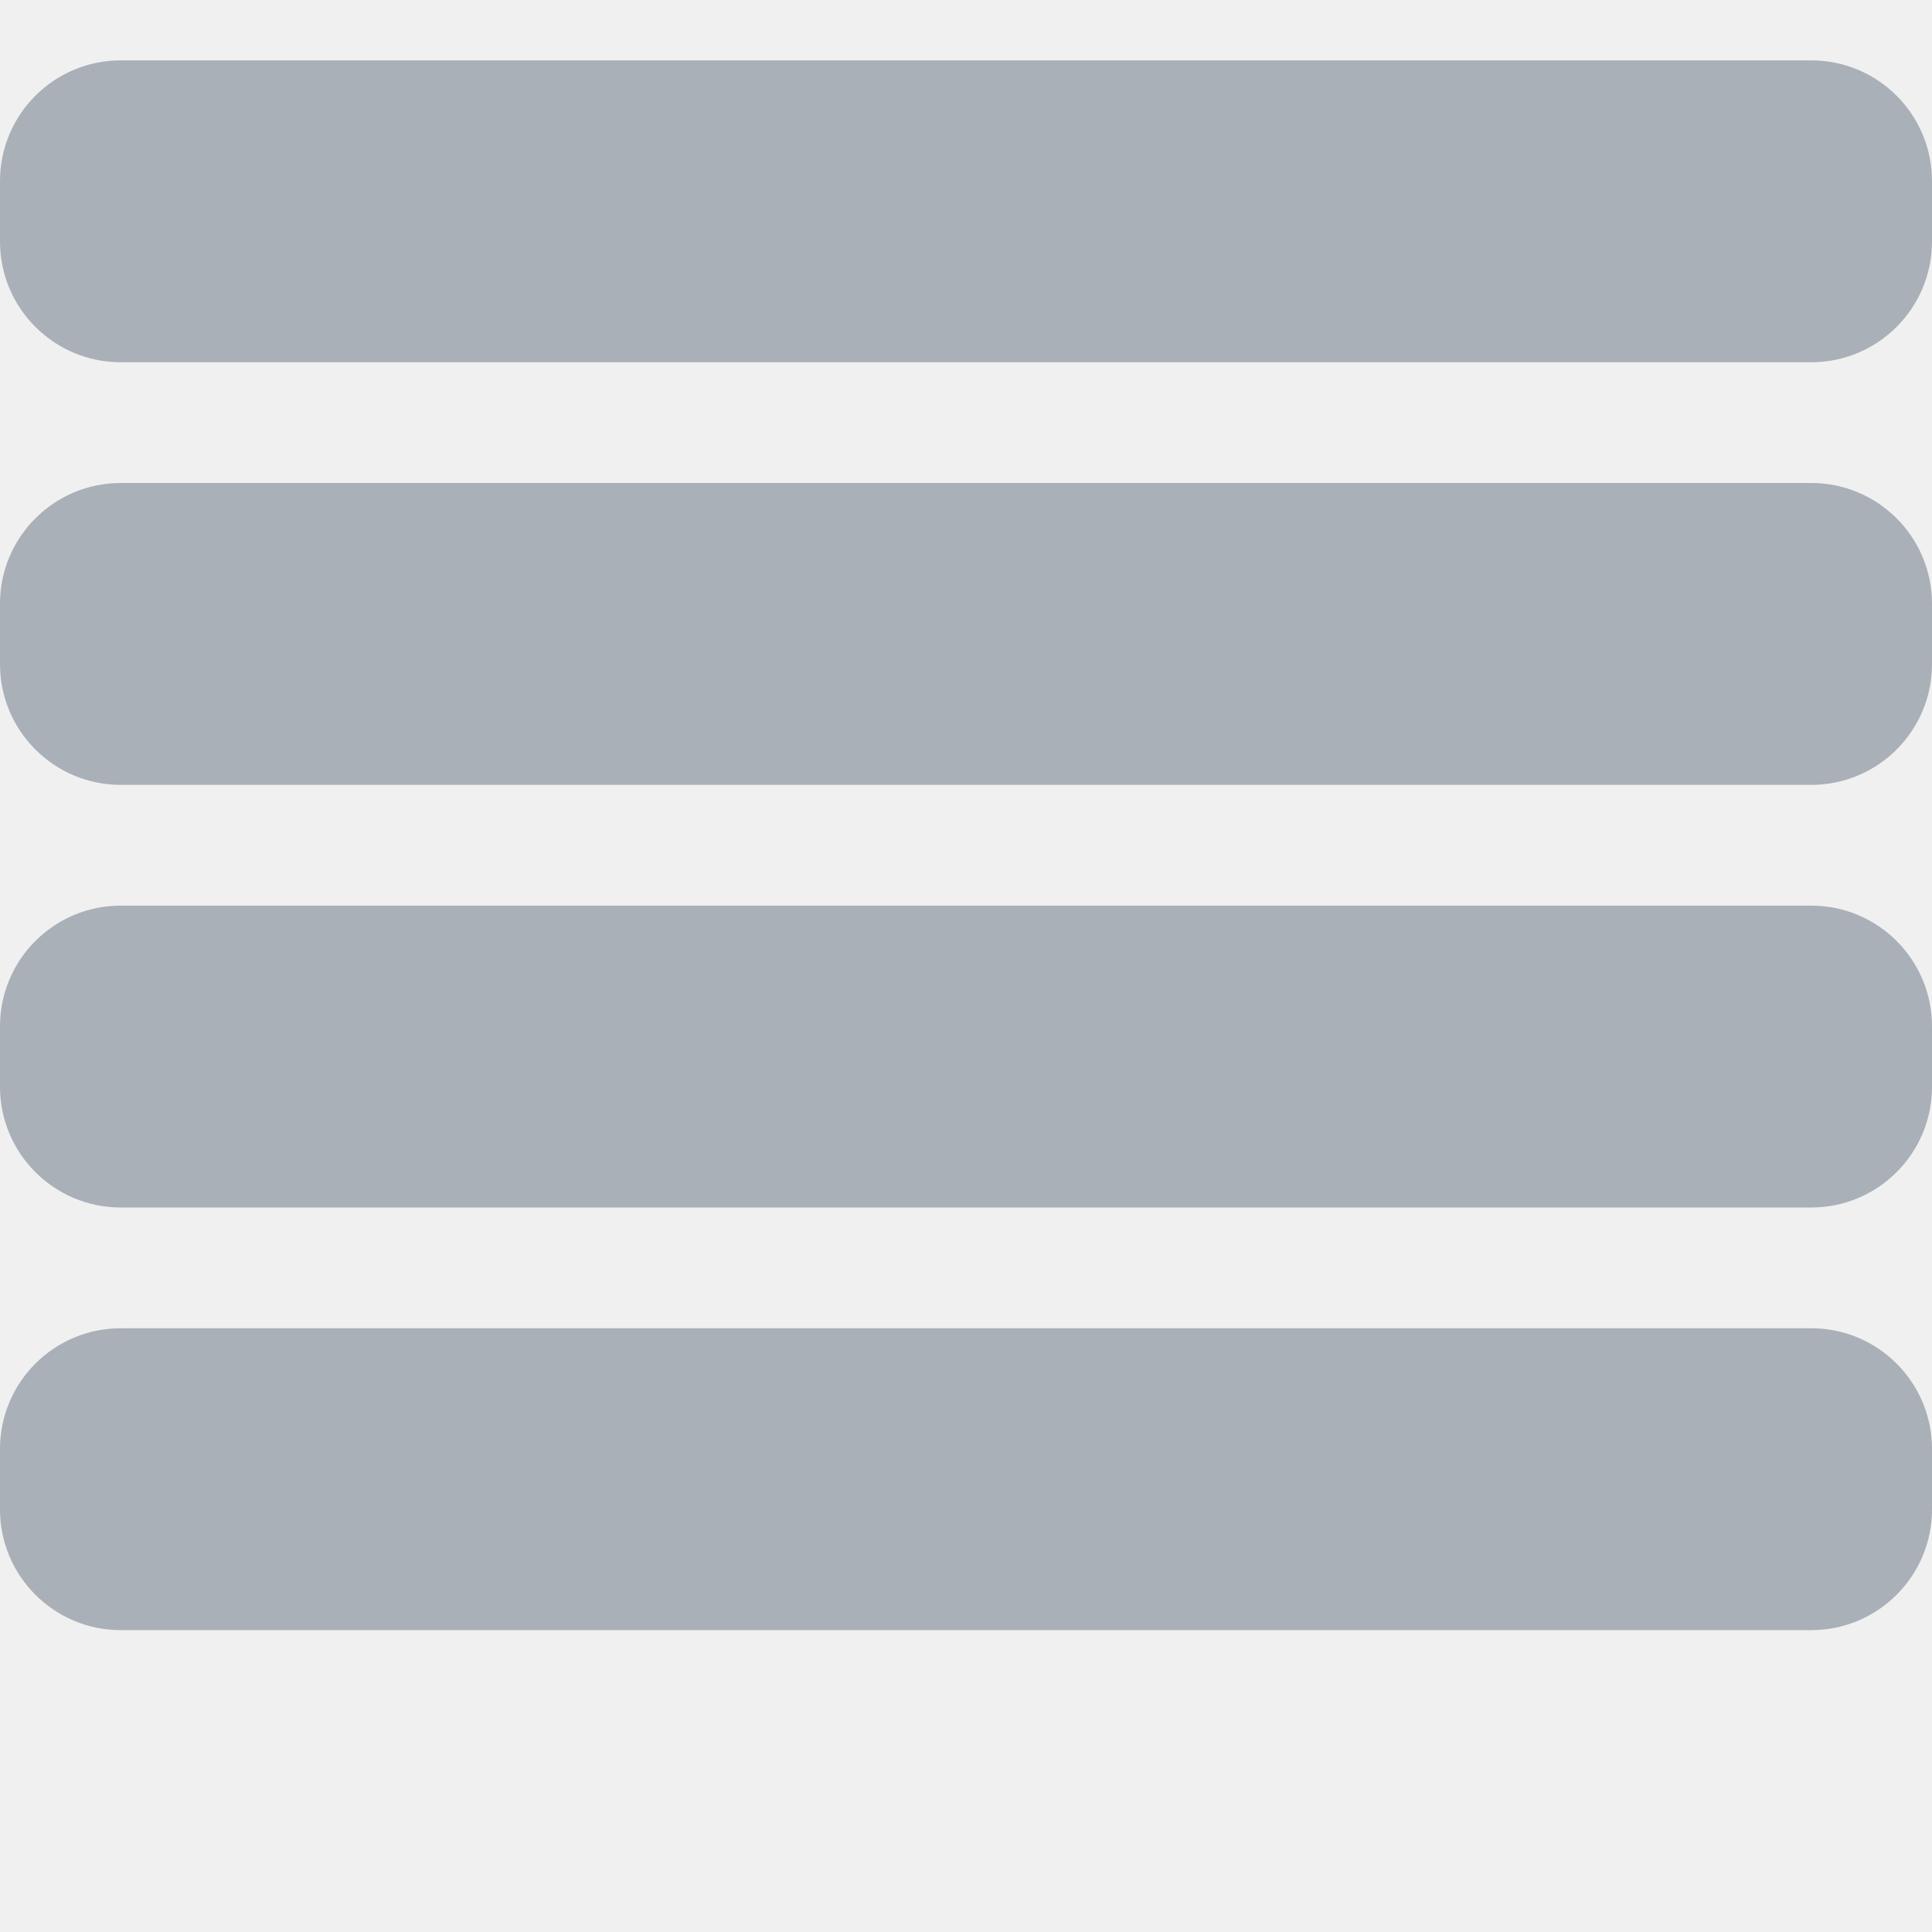
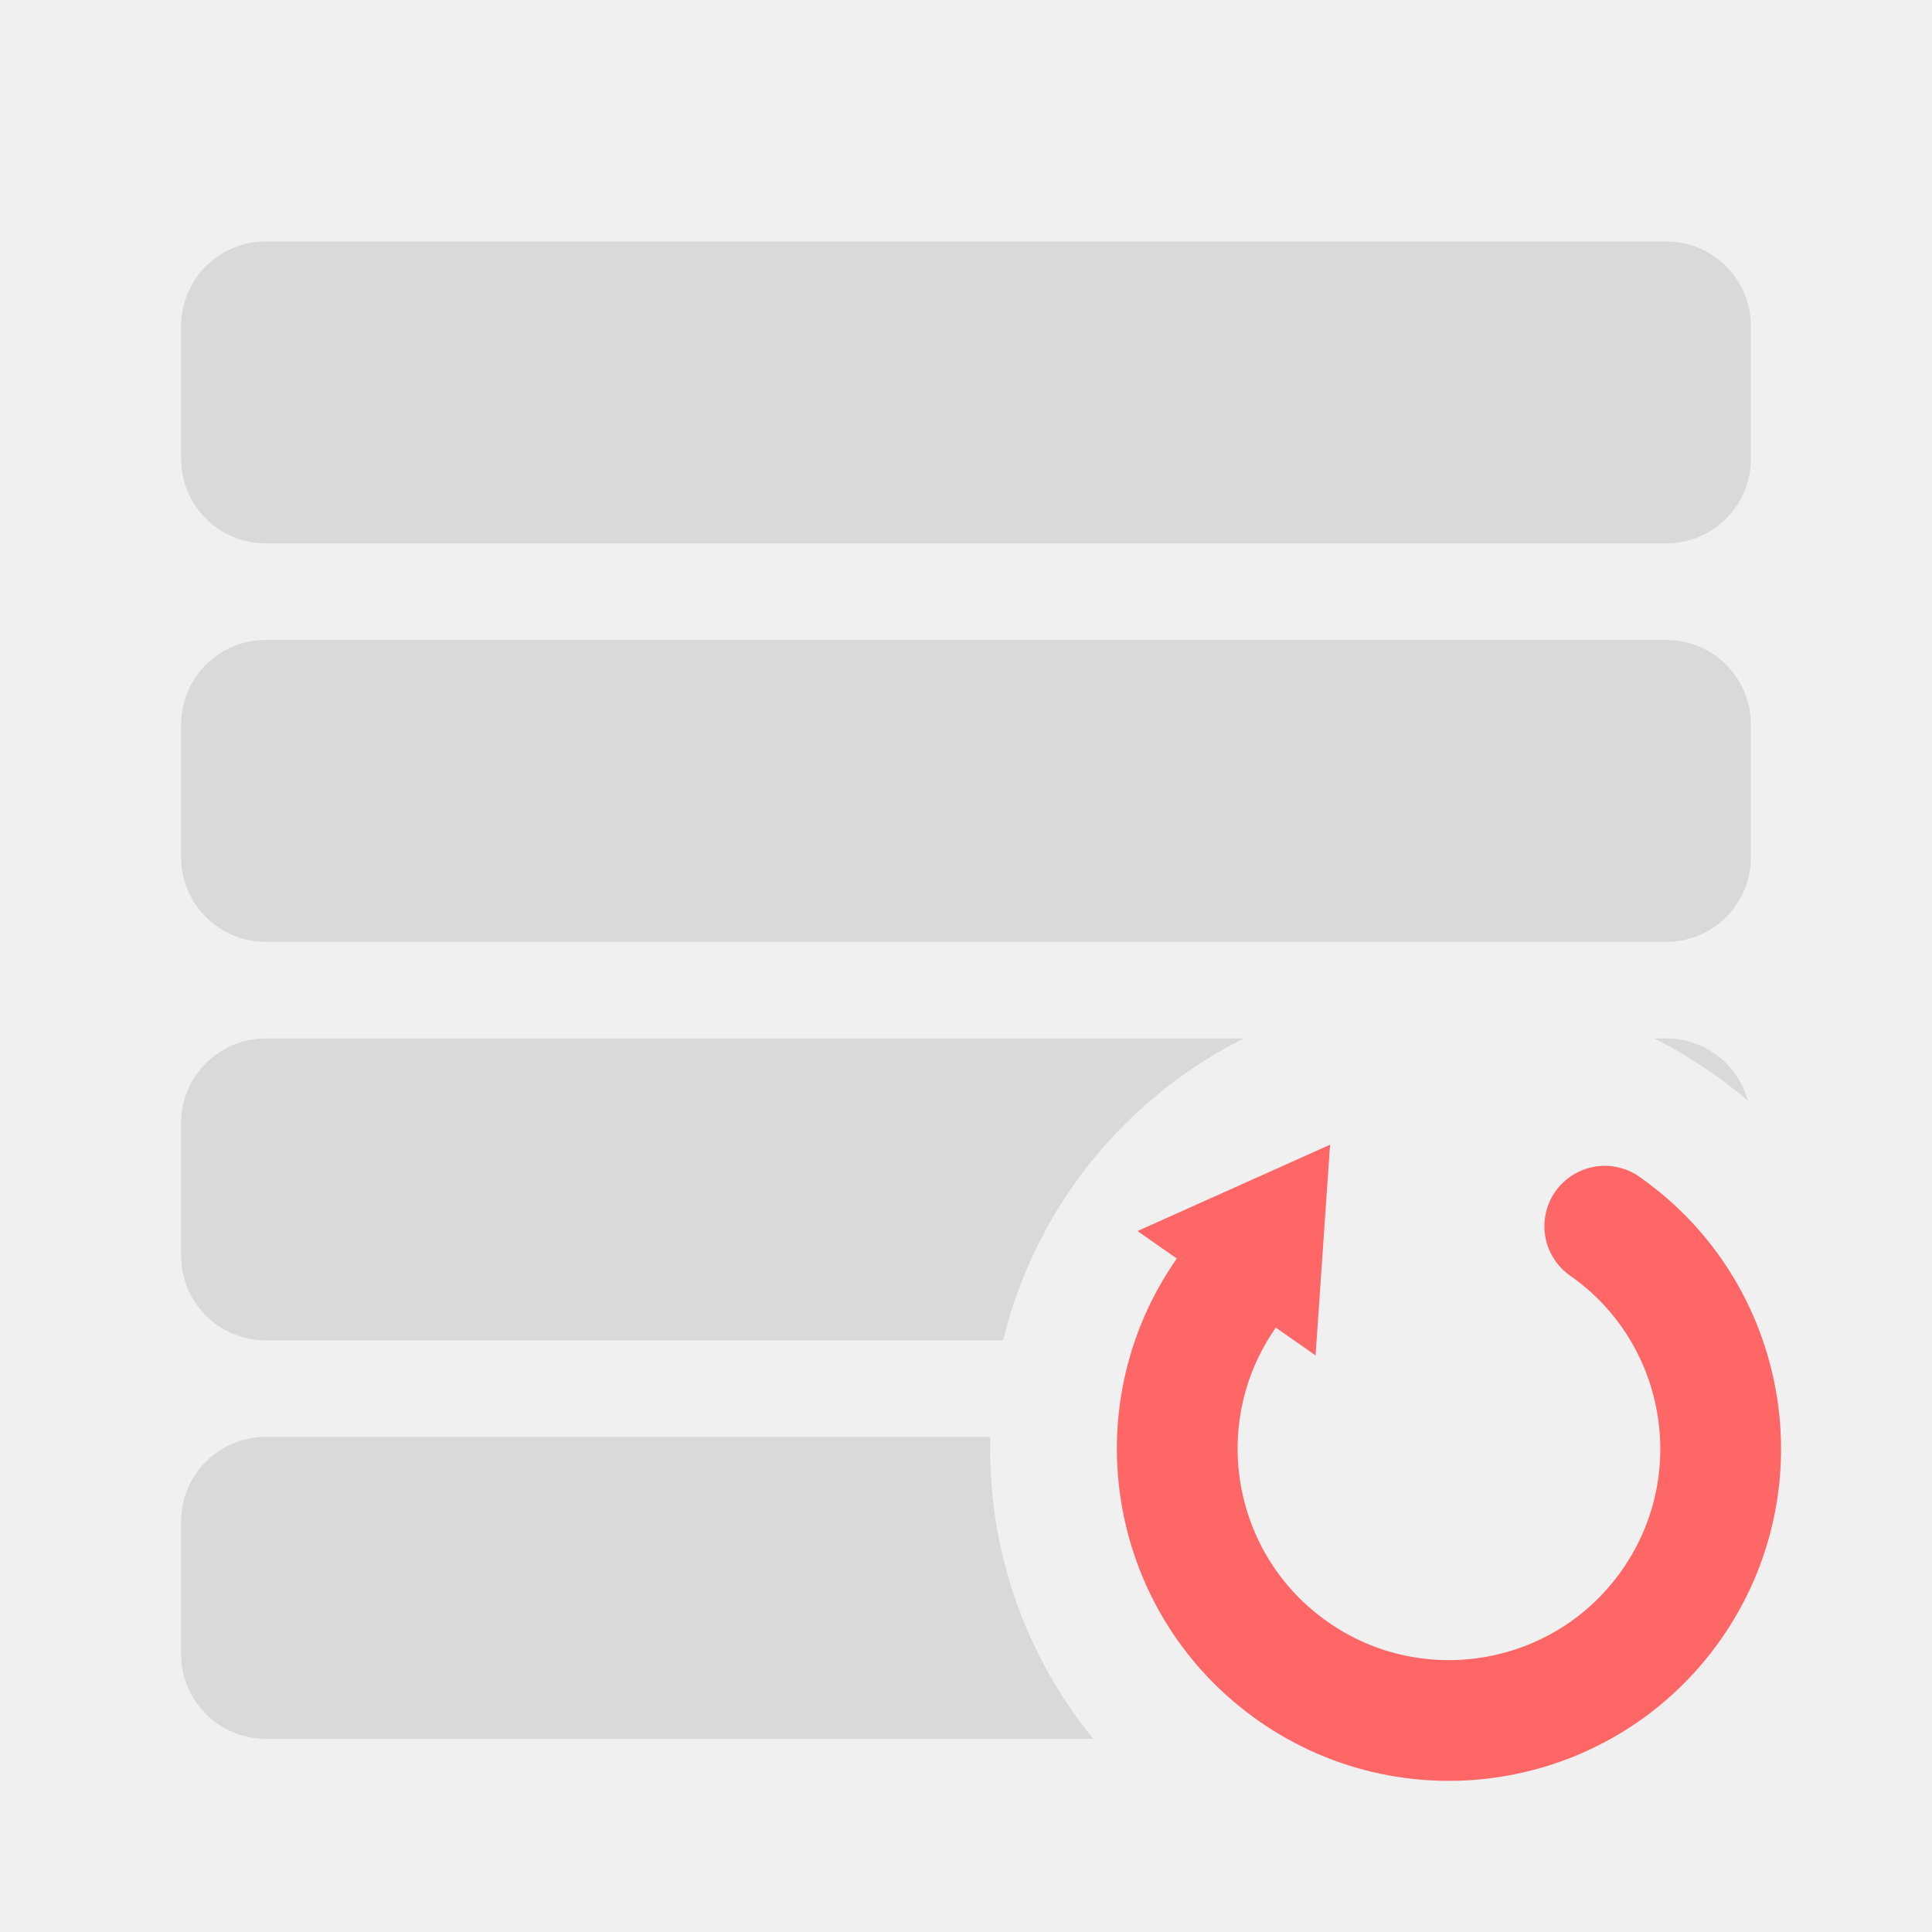
- <svg xmlns="http://www.w3.org/2000/svg" viewBox="0 0 32 32" width="32" height="32">
-   <rect x="0" y="1" width="32" height="5" rx="2" fill="#A9B0B7" />
-   <rect x="0" y="8" width="32" height="5" rx="2" fill="#A9B0B7" />
-   <rect x="0" y="15" width="32" height="5" rx="2" fill="#A9B0B7" />
-   <rect x="0" y="22" width="32" height="5" rx="2" fill="#A9B0B7" />
+ <svg xmlns="http://www.w3.org/2000/svg" viewBox="0 0 32 32" width="32" height="32" role="img" aria-label="Сбросить раскраску слоёв">
+   <defs>
+     <mask id="cut-igi-resetlayercolors" maskUnits="userSpaceOnUse" x="0" y="0" width="32" height="32">
+       <rect width="32" height="32" fill="#fff" />
+       <circle cx="24" cy="24" r="7.6" fill="#000" />
+     </mask>
+   </defs>
+   <g mask="url(#cut-igi-resetlayercolors)">
+     <rect x="3" y="4" width="26" height="5" rx="1.4" fill="#D9D9D9" />
+     <rect x="3" y="10.6" width="26" height="5" rx="1.4" fill="#D9D9D9" />
+     <rect x="3" y="17.2" width="26" height="5" rx="1.4" fill="#D9D9D9" />
+     <rect x="3" y="23.8" width="26" height="5" rx="1.4" fill="#D9D9D9" />
+   </g>
+   <g transform="translate(24 24)">
+     <path d="M 2.58,-3.69 A 4.5,4.5 0 1 1 -3.69,-2.58" fill="none" stroke="#FF6666" stroke-width="2" stroke-linecap="round" stroke-linejoin="round" />
+     <path d="M -1.97,-5.04 L -2.21,-1.55 L -5.16,-3.61 Z" fill="#FF6666" />
+   </g>
</svg>
